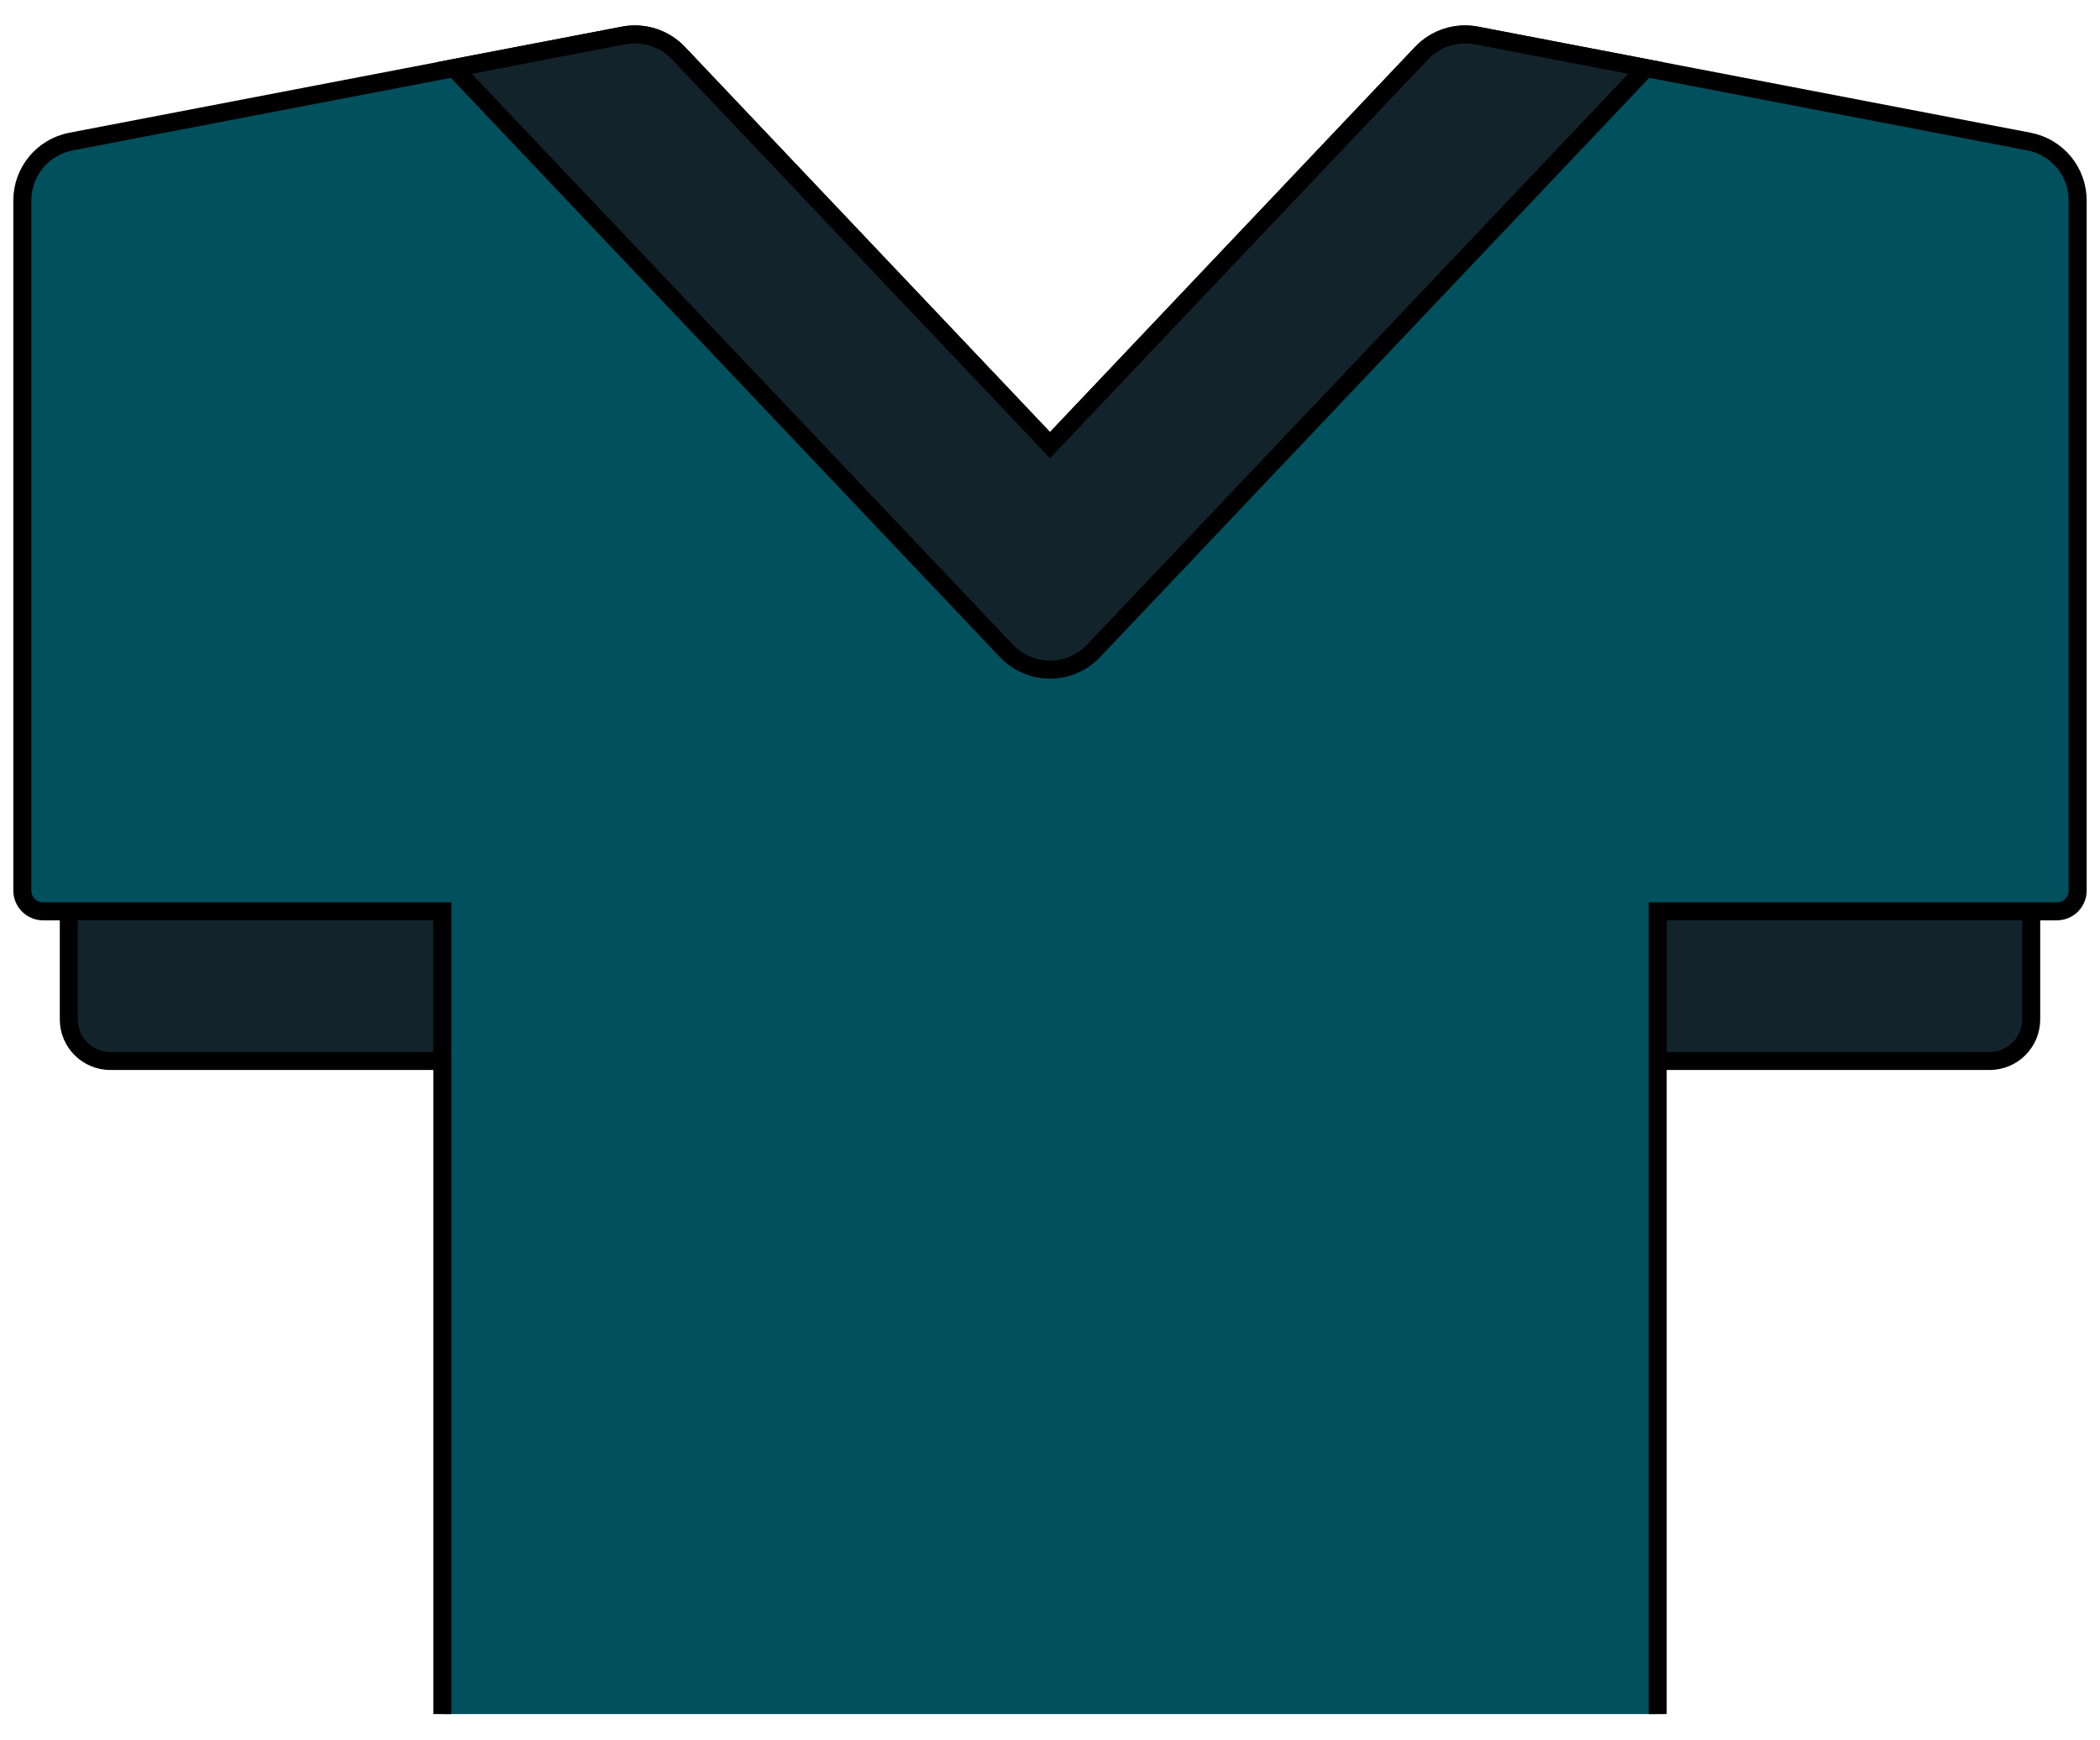
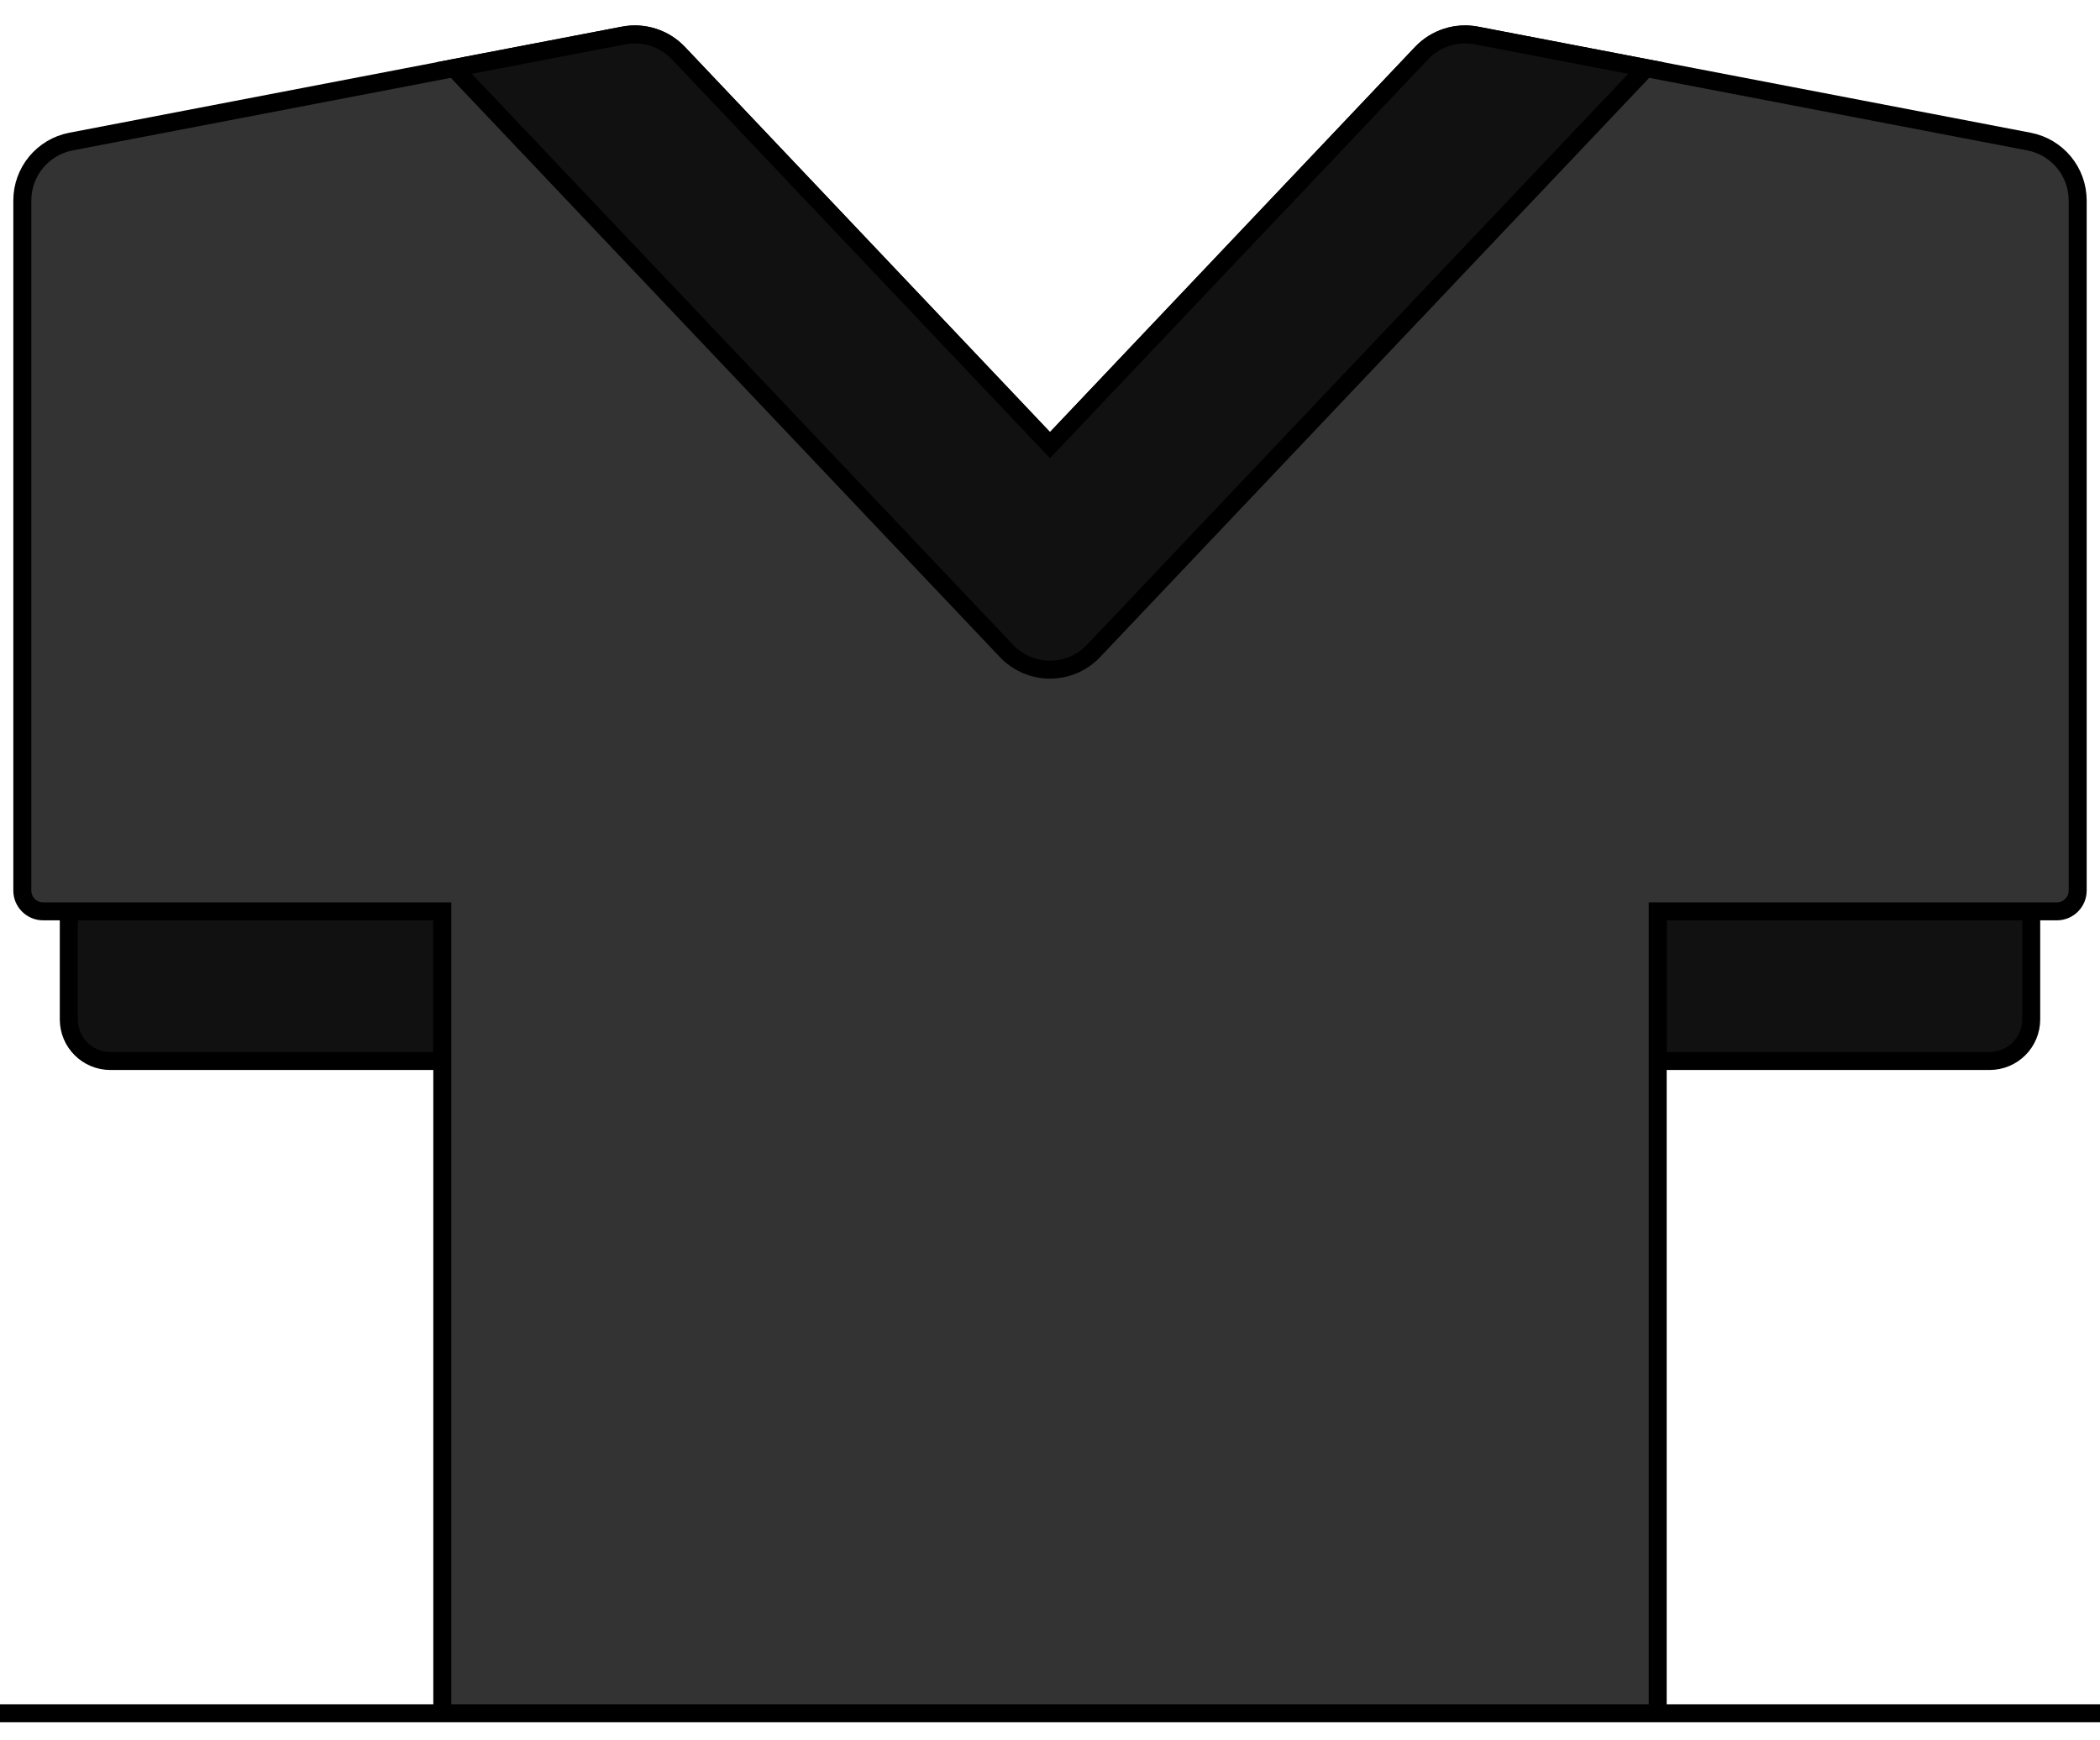
<svg xmlns="http://www.w3.org/2000/svg" class="jersey svg" viewBox="0 0 350 290">
  <defs>
    <style>
-     .secondary{fill:#13232b;}
+     .secondary{fill:#111111;}
    .secondary,.primary{stroke:#000;
    stroke-miterlimit:10;stroke-width:3px;}
-     .primary{fill:#00505d;}
+     .primary{fill:#333333;}
+     .line{stroke:#000;stroke-width:3px;}
  </style>
  </defs>
  <path class="secondary" d="M11.467,151.931h62.251a0,0,0,0,1,0,0v24.95a0,0,0,0,1,0,0h-55.32a6.931,6.931,0,0,1-6.931-6.931V151.931a0,0,0,0,1,0,0Z" />
  <path class="secondary" d="M283.212,151.931h55.32a0,0,0,0,1,0,0v24.95a0,0,0,0,1,0,0h-62.251a0,0,0,0,1,0,0V158.861A6.931,6.931,0,0,1,283.212,151.931Z" transform="translate(614.8146 328.811) rotate(-180)" />
  <path class="primary" d="M276.282,285.762V151.931h66.533a3.465,3.465,0,0,0,3.465-3.465V33.422a10,10,0,0,0-8.114-9.821l-63.82-12.254L246.072,5.918a9.998,9.998,0,0,0-9.144,2.942L175,74.206,113.072,8.86a10,10,0,0,0-9.144-2.942L75.654,11.347l-63.82,12.254A10,10,0,0,0,3.72,33.421V148.465a3.465,3.465,0,0,0,3.465,3.465H73.718V285.762" />
  <path class="secondary" d="M236.928,8.86,175,74.206,113.072,8.86a10,10,0,0,0-9.144-2.942L75.654,11.347l79.458,83.844,12.629,13.326a10,10,0,0,0,14.517,0l12.629-13.326,79.458-83.844L246.072,5.918A10,10,0,0,0,236.928,8.86Z" />
+   <line class="line" x1="-1.316" y1="285.624" x2="351.316" y2="285.624" />
</svg>
